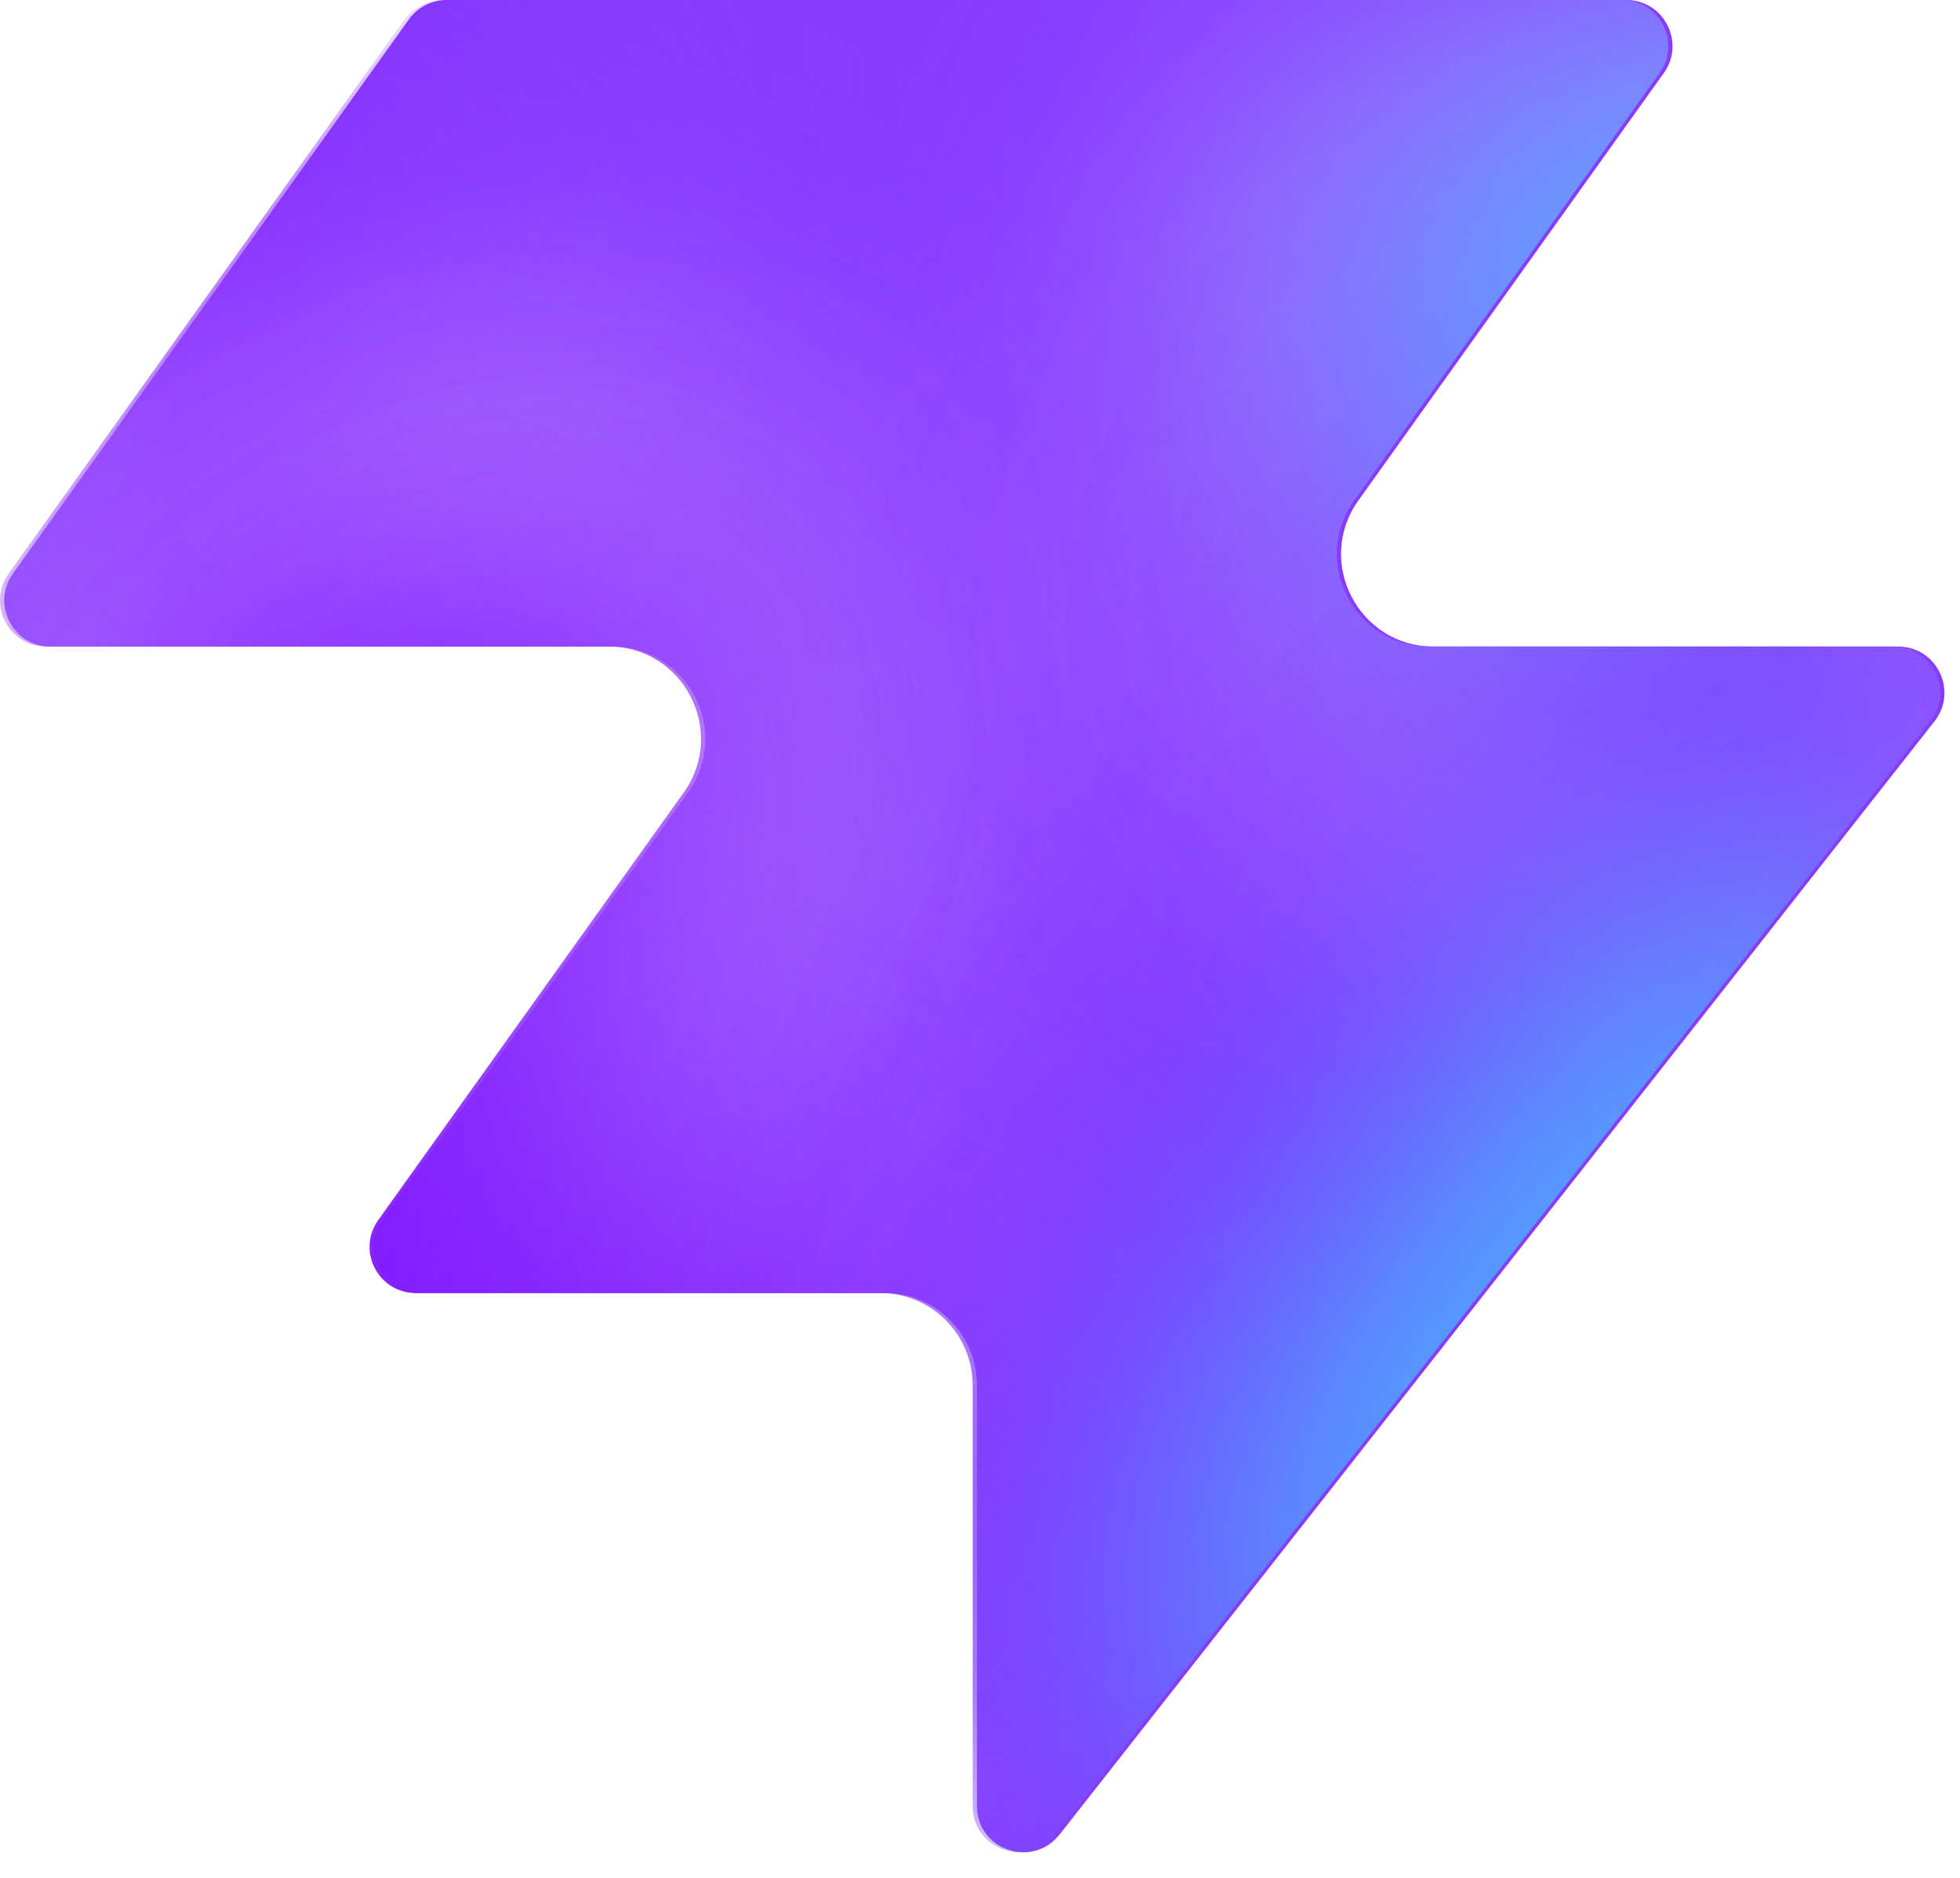
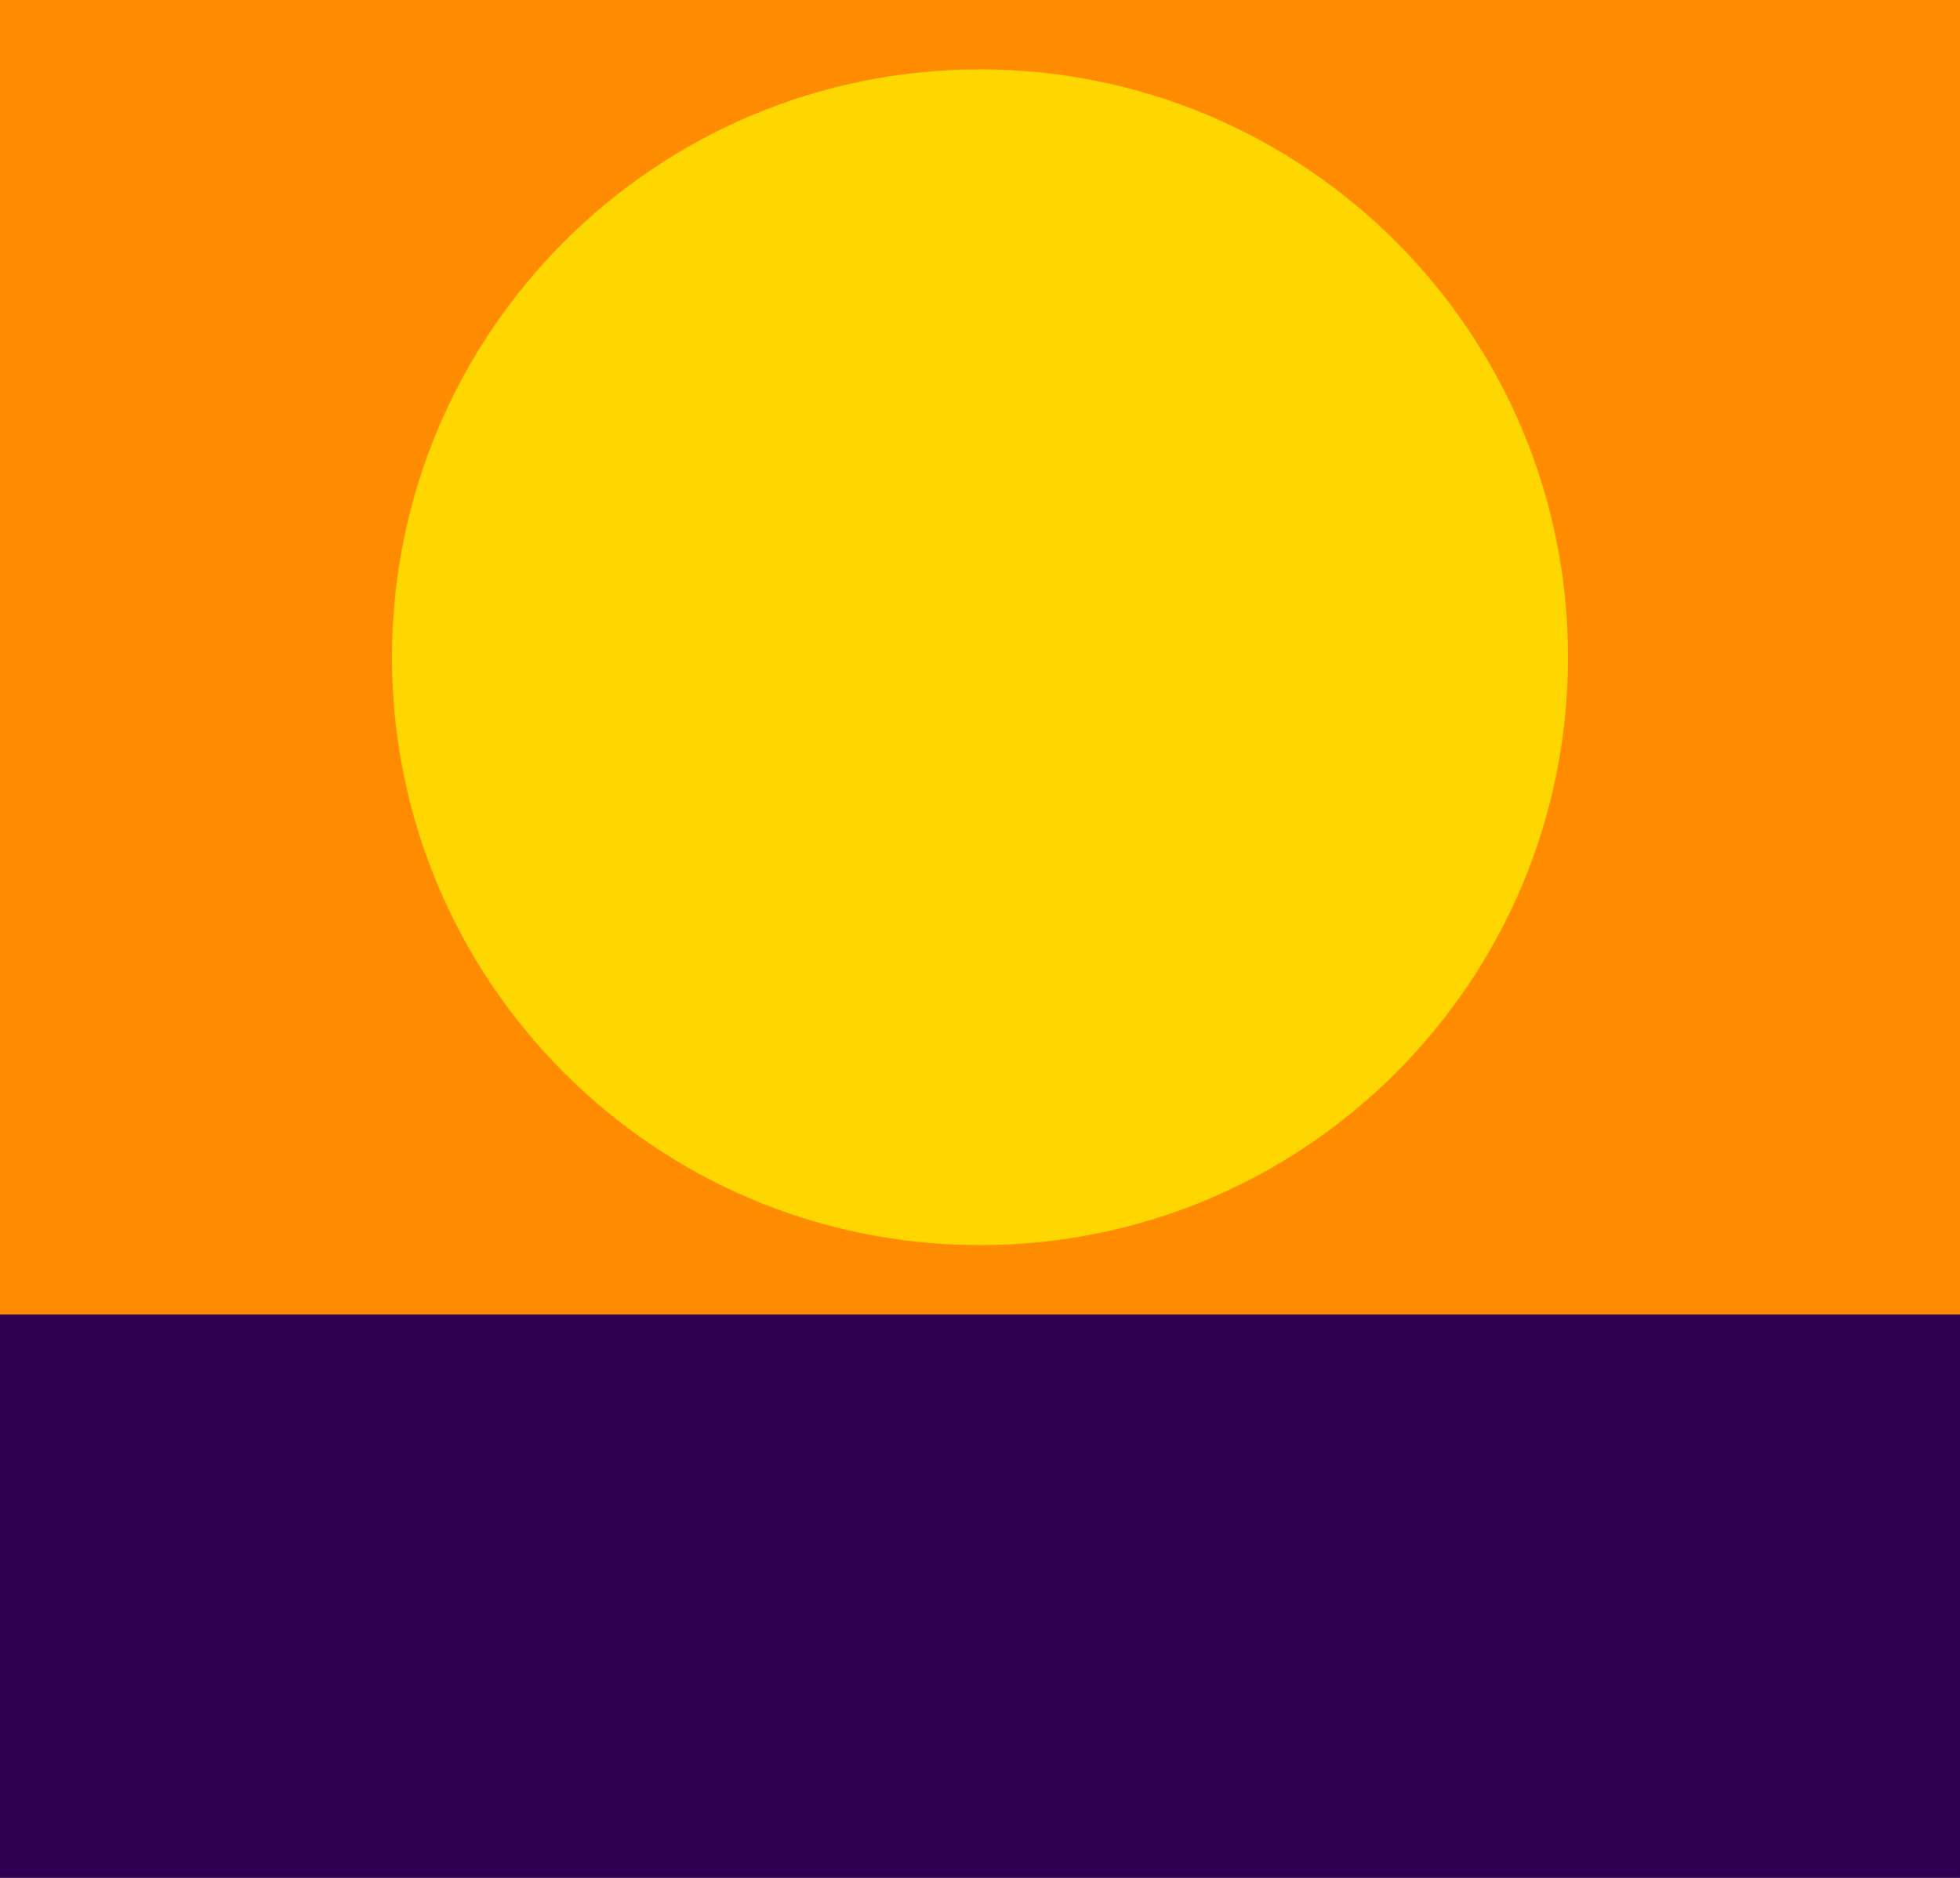
- <svg xmlns="http://www.w3.org/2000/svg" width="48" height="46" fill="none" viewBox="0 0 48 46">
-   <path fill="#863bff" d="M25.946 44.938c-.664.845-2.021.375-2.021-.698V33.937a2.26 2.26 0 0 0-2.262-2.262H10.287c-.92 0-1.456-1.04-.92-1.788l7.48-10.471c1.07-1.497 0-3.578-1.842-3.578H1.237c-.92 0-1.456-1.04-.92-1.788L10.013.474c.214-.297.556-.474.92-.474h28.894c.92 0 1.456 1.04.92 1.788l-7.48 10.471c-1.07 1.498 0 3.579 1.842 3.579h11.377c.943 0 1.473 1.088.89 1.83L25.947 44.94z" style="fill:#863bff;fill:color(display-p3 .525 .23 1);fill-opacity:1" />
-   <mask id="a" width="48" height="46" x="0" y="0" maskUnits="userSpaceOnUse" style="mask-type:alpha">
-     <path fill="#000" d="M25.842 44.938c-.664.844-2.021.375-2.021-.698V33.937a2.26 2.26 0 0 0-2.262-2.262H10.183c-.92 0-1.456-1.04-.92-1.788l7.48-10.471c1.07-1.498 0-3.579-1.842-3.579H1.133c-.92 0-1.456-1.04-.92-1.787L9.91.473c.214-.297.556-.474.92-.474h28.894c.92 0 1.456 1.04.92 1.788l-7.48 10.471c-1.07 1.498 0 3.578 1.842 3.578h11.377c.943 0 1.473 1.088.89 1.832L25.843 44.94z" style="fill:#000;fill-opacity:1" />
-   </mask>
-   <g mask="url(#a)">
-     <g filter="url(#b)">
-       <ellipse cx="5.508" cy="14.704" fill="#ede6ff" rx="5.508" ry="14.704" style="fill:#ede6ff;fill:color(display-p3 .927 .903 1);fill-opacity:1" transform="matrix(.00324 1 1 -.00324 -4.47 31.516)" />
-     </g>
-     <g filter="url(#c)">
-       <ellipse cx="10.399" cy="29.851" fill="#ede6ff" rx="10.399" ry="29.851" style="fill:#ede6ff;fill:color(display-p3 .927 .903 1);fill-opacity:1" transform="matrix(.00324 1 1 -.00324 -39.328 7.883)" />
-     </g>
-     <g filter="url(#d)">
-       <ellipse cx="5.508" cy="30.487" fill="#7e14ff" rx="5.508" ry="30.487" style="fill:#7e14ff;fill:color(display-p3 .492 .077 1);fill-opacity:1" transform="rotate(89.814 -25.913 -14.639)scale(1 -1)" />
-     </g>
-     <g filter="url(#e)">
-       <ellipse cx="5.508" cy="30.599" fill="#7e14ff" rx="5.508" ry="30.599" style="fill:#7e14ff;fill:color(display-p3 .492 .077 1);fill-opacity:1" transform="rotate(89.814 -32.644 -3.334)scale(1 -1)" />
-     </g>
-     <g filter="url(#f)">
-       <ellipse cx="5.508" cy="30.599" fill="#7e14ff" rx="5.508" ry="30.599" style="fill:#7e14ff;fill:color(display-p3 .492 .077 1);fill-opacity:1" transform="matrix(.00324 1 1 -.00324 -34.34 30.47)" />
-     </g>
-     <g filter="url(#g)">
-       <ellipse cx="14.072" cy="22.078" fill="#ede6ff" rx="14.072" ry="22.078" style="fill:#ede6ff;fill:color(display-p3 .927 .903 1);fill-opacity:1" transform="rotate(93.35 24.506 48.493)scale(-1 1)" />
-     </g>
-     <g filter="url(#h)">
-       <ellipse cx="3.47" cy="21.501" fill="#7e14ff" rx="3.47" ry="21.501" style="fill:#7e14ff;fill:color(display-p3 .492 .077 1);fill-opacity:1" transform="rotate(89.009 28.708 47.59)scale(-1 1)" />
-     </g>
-     <g filter="url(#i)">
-       <ellipse cx="3.47" cy="21.501" fill="#7e14ff" rx="3.47" ry="21.501" style="fill:#7e14ff;fill:color(display-p3 .492 .077 1);fill-opacity:1" transform="rotate(89.009 28.708 47.59)scale(-1 1)" />
-     </g>
-     <g filter="url(#j)">
-       <ellipse cx=".387" cy="8.972" fill="#7e14ff" rx="4.407" ry="29.108" style="fill:#7e14ff;fill:color(display-p3 .492 .077 1);fill-opacity:1" transform="rotate(39.51 .387 8.972)" />
-     </g>
-     <g filter="url(#k)">
-       <ellipse cx="47.523" cy="-6.092" fill="#7e14ff" rx="4.407" ry="29.108" style="fill:#7e14ff;fill:color(display-p3 .492 .077 1);fill-opacity:1" transform="rotate(37.892 47.523 -6.092)" />
-     </g>
-     <g filter="url(#l)">
-       <ellipse cx="41.412" cy="6.333" fill="#47bfff" rx="5.971" ry="9.665" style="fill:#47bfff;fill:color(display-p3 .28 .748 1);fill-opacity:1" transform="rotate(37.892 41.412 6.333)" />
-     </g>
-     <g filter="url(#m)">
-       <ellipse cx="-1.879" cy="38.332" fill="#7e14ff" rx="4.407" ry="29.108" style="fill:#7e14ff;fill:color(display-p3 .492 .077 1);fill-opacity:1" transform="rotate(37.892 -1.88 38.332)" />
-     </g>
-     <g filter="url(#n)">
-       <ellipse cx="-1.879" cy="38.332" fill="#7e14ff" rx="4.407" ry="29.108" style="fill:#7e14ff;fill:color(display-p3 .492 .077 1);fill-opacity:1" transform="rotate(37.892 -1.88 38.332)" />
-     </g>
-     <g filter="url(#o)">
-       <ellipse cx="35.651" cy="29.907" fill="#7e14ff" rx="4.407" ry="29.108" style="fill:#7e14ff;fill:color(display-p3 .492 .077 1);fill-opacity:1" transform="rotate(37.892 35.651 29.907)" />
-     </g>
-     <g filter="url(#p)">
-       <ellipse cx="38.418" cy="32.4" fill="#47bfff" rx="5.971" ry="15.297" style="fill:#47bfff;fill:color(display-p3 .28 .748 1);fill-opacity:1" transform="rotate(37.892 38.418 32.4)" />
-     </g>
-   </g>
-   <defs>
-     <filter id="b" width="60.045" height="41.654" x="-19.77" y="16.149" color-interpolation-filters="sRGB" filterUnits="userSpaceOnUse">
-       <feFlood flood-opacity="0" result="BackgroundImageFix" />
-       <feBlend in="SourceGraphic" in2="BackgroundImageFix" result="shape" />
-       <feGaussianBlur result="effect1_foregroundBlur_2002_17158" stdDeviation="7.659" />
-     </filter>
-     <filter id="c" width="90.34" height="51.437" x="-54.613" y="-7.533" color-interpolation-filters="sRGB" filterUnits="userSpaceOnUse">
-       <feFlood flood-opacity="0" result="BackgroundImageFix" />
-       <feBlend in="SourceGraphic" in2="BackgroundImageFix" result="shape" />
-       <feGaussianBlur result="effect1_foregroundBlur_2002_17158" stdDeviation="7.659" />
-     </filter>
-     <filter id="d" width="79.355" height="29.4" x="-49.64" y="2.03" color-interpolation-filters="sRGB" filterUnits="userSpaceOnUse">
-       <feFlood flood-opacity="0" result="BackgroundImageFix" />
-       <feBlend in="SourceGraphic" in2="BackgroundImageFix" result="shape" />
-       <feGaussianBlur result="effect1_foregroundBlur_2002_17158" stdDeviation="4.596" />
-     </filter>
-     <filter id="e" width="79.579" height="29.4" x="-45.045" y="20.029" color-interpolation-filters="sRGB" filterUnits="userSpaceOnUse">
-       <feFlood flood-opacity="0" result="BackgroundImageFix" />
-       <feBlend in="SourceGraphic" in2="BackgroundImageFix" result="shape" />
-       <feGaussianBlur result="effect1_foregroundBlur_2002_17158" stdDeviation="4.596" />
-     </filter>
-     <filter id="f" width="79.579" height="29.4" x="-43.513" y="21.178" color-interpolation-filters="sRGB" filterUnits="userSpaceOnUse">
-       <feFlood flood-opacity="0" result="BackgroundImageFix" />
-       <feBlend in="SourceGraphic" in2="BackgroundImageFix" result="shape" />
-       <feGaussianBlur result="effect1_foregroundBlur_2002_17158" stdDeviation="4.596" />
-     </filter>
-     <filter id="g" width="74.749" height="58.852" x="15.756" y="-17.901" color-interpolation-filters="sRGB" filterUnits="userSpaceOnUse">
-       <feFlood flood-opacity="0" result="BackgroundImageFix" />
-       <feBlend in="SourceGraphic" in2="BackgroundImageFix" result="shape" />
-       <feGaussianBlur result="effect1_foregroundBlur_2002_17158" stdDeviation="7.659" />
-     </filter>
-     <filter id="h" width="61.377" height="25.362" x="23.548" y="2.284" color-interpolation-filters="sRGB" filterUnits="userSpaceOnUse">
-       <feFlood flood-opacity="0" result="BackgroundImageFix" />
-       <feBlend in="SourceGraphic" in2="BackgroundImageFix" result="shape" />
-       <feGaussianBlur result="effect1_foregroundBlur_2002_17158" stdDeviation="4.596" />
-     </filter>
-     <filter id="i" width="61.377" height="25.362" x="23.548" y="2.284" color-interpolation-filters="sRGB" filterUnits="userSpaceOnUse">
-       <feFlood flood-opacity="0" result="BackgroundImageFix" />
-       <feBlend in="SourceGraphic" in2="BackgroundImageFix" result="shape" />
-       <feGaussianBlur result="effect1_foregroundBlur_2002_17158" stdDeviation="4.596" />
-     </filter>
-     <filter id="j" width="56.045" height="63.649" x="-27.636" y="-22.853" color-interpolation-filters="sRGB" filterUnits="userSpaceOnUse">
-       <feFlood flood-opacity="0" result="BackgroundImageFix" />
-       <feBlend in="SourceGraphic" in2="BackgroundImageFix" result="shape" />
-       <feGaussianBlur result="effect1_foregroundBlur_2002_17158" stdDeviation="4.596" />
-     </filter>
-     <filter id="k" width="54.814" height="64.646" x="20.116" y="-38.415" color-interpolation-filters="sRGB" filterUnits="userSpaceOnUse">
-       <feFlood flood-opacity="0" result="BackgroundImageFix" />
-       <feBlend in="SourceGraphic" in2="BackgroundImageFix" result="shape" />
-       <feGaussianBlur result="effect1_foregroundBlur_2002_17158" stdDeviation="4.596" />
-     </filter>
-     <filter id="l" width="33.541" height="35.313" x="24.641" y="-11.323" color-interpolation-filters="sRGB" filterUnits="userSpaceOnUse">
-       <feFlood flood-opacity="0" result="BackgroundImageFix" />
-       <feBlend in="SourceGraphic" in2="BackgroundImageFix" result="shape" />
-       <feGaussianBlur result="effect1_foregroundBlur_2002_17158" stdDeviation="4.596" />
-     </filter>
-     <filter id="m" width="54.814" height="64.646" x="-29.286" y="6.009" color-interpolation-filters="sRGB" filterUnits="userSpaceOnUse">
-       <feFlood flood-opacity="0" result="BackgroundImageFix" />
-       <feBlend in="SourceGraphic" in2="BackgroundImageFix" result="shape" />
-       <feGaussianBlur result="effect1_foregroundBlur_2002_17158" stdDeviation="4.596" />
-     </filter>
-     <filter id="n" width="54.814" height="64.646" x="-29.286" y="6.009" color-interpolation-filters="sRGB" filterUnits="userSpaceOnUse">
-       <feFlood flood-opacity="0" result="BackgroundImageFix" />
-       <feBlend in="SourceGraphic" in2="BackgroundImageFix" result="shape" />
-       <feGaussianBlur result="effect1_foregroundBlur_2002_17158" stdDeviation="4.596" />
-     </filter>
-     <filter id="o" width="54.814" height="64.646" x="8.244" y="-2.416" color-interpolation-filters="sRGB" filterUnits="userSpaceOnUse">
-       <feFlood flood-opacity="0" result="BackgroundImageFix" />
-       <feBlend in="SourceGraphic" in2="BackgroundImageFix" result="shape" />
-       <feGaussianBlur result="effect1_foregroundBlur_2002_17158" stdDeviation="4.596" />
-     </filter>
-     <filter id="p" width="39.409" height="43.623" x="18.713" y="10.588" color-interpolation-filters="sRGB" filterUnits="userSpaceOnUse">
-       <feFlood flood-opacity="0" result="BackgroundImageFix" />
-       <feBlend in="SourceGraphic" in2="BackgroundImageFix" result="shape" />
-       <feGaussianBlur result="effect1_foregroundBlur_2002_17158" stdDeviation="4.596" />
-     </filter>
-   </defs>
+ <svg xmlns="http://www.w3.org/2000/svg" width="48" height="46" viewBox="0 0 48 46">
+   <rect width="48" height="32.2" x="0" y="0" fill="#FF8C00" />
+   <rect width="48" height="13.8" x="0" y="32.2" fill="#300050" />
+   <circle cx="24" cy="16.1" r="14.4" fill="#FFD700" />
</svg>
